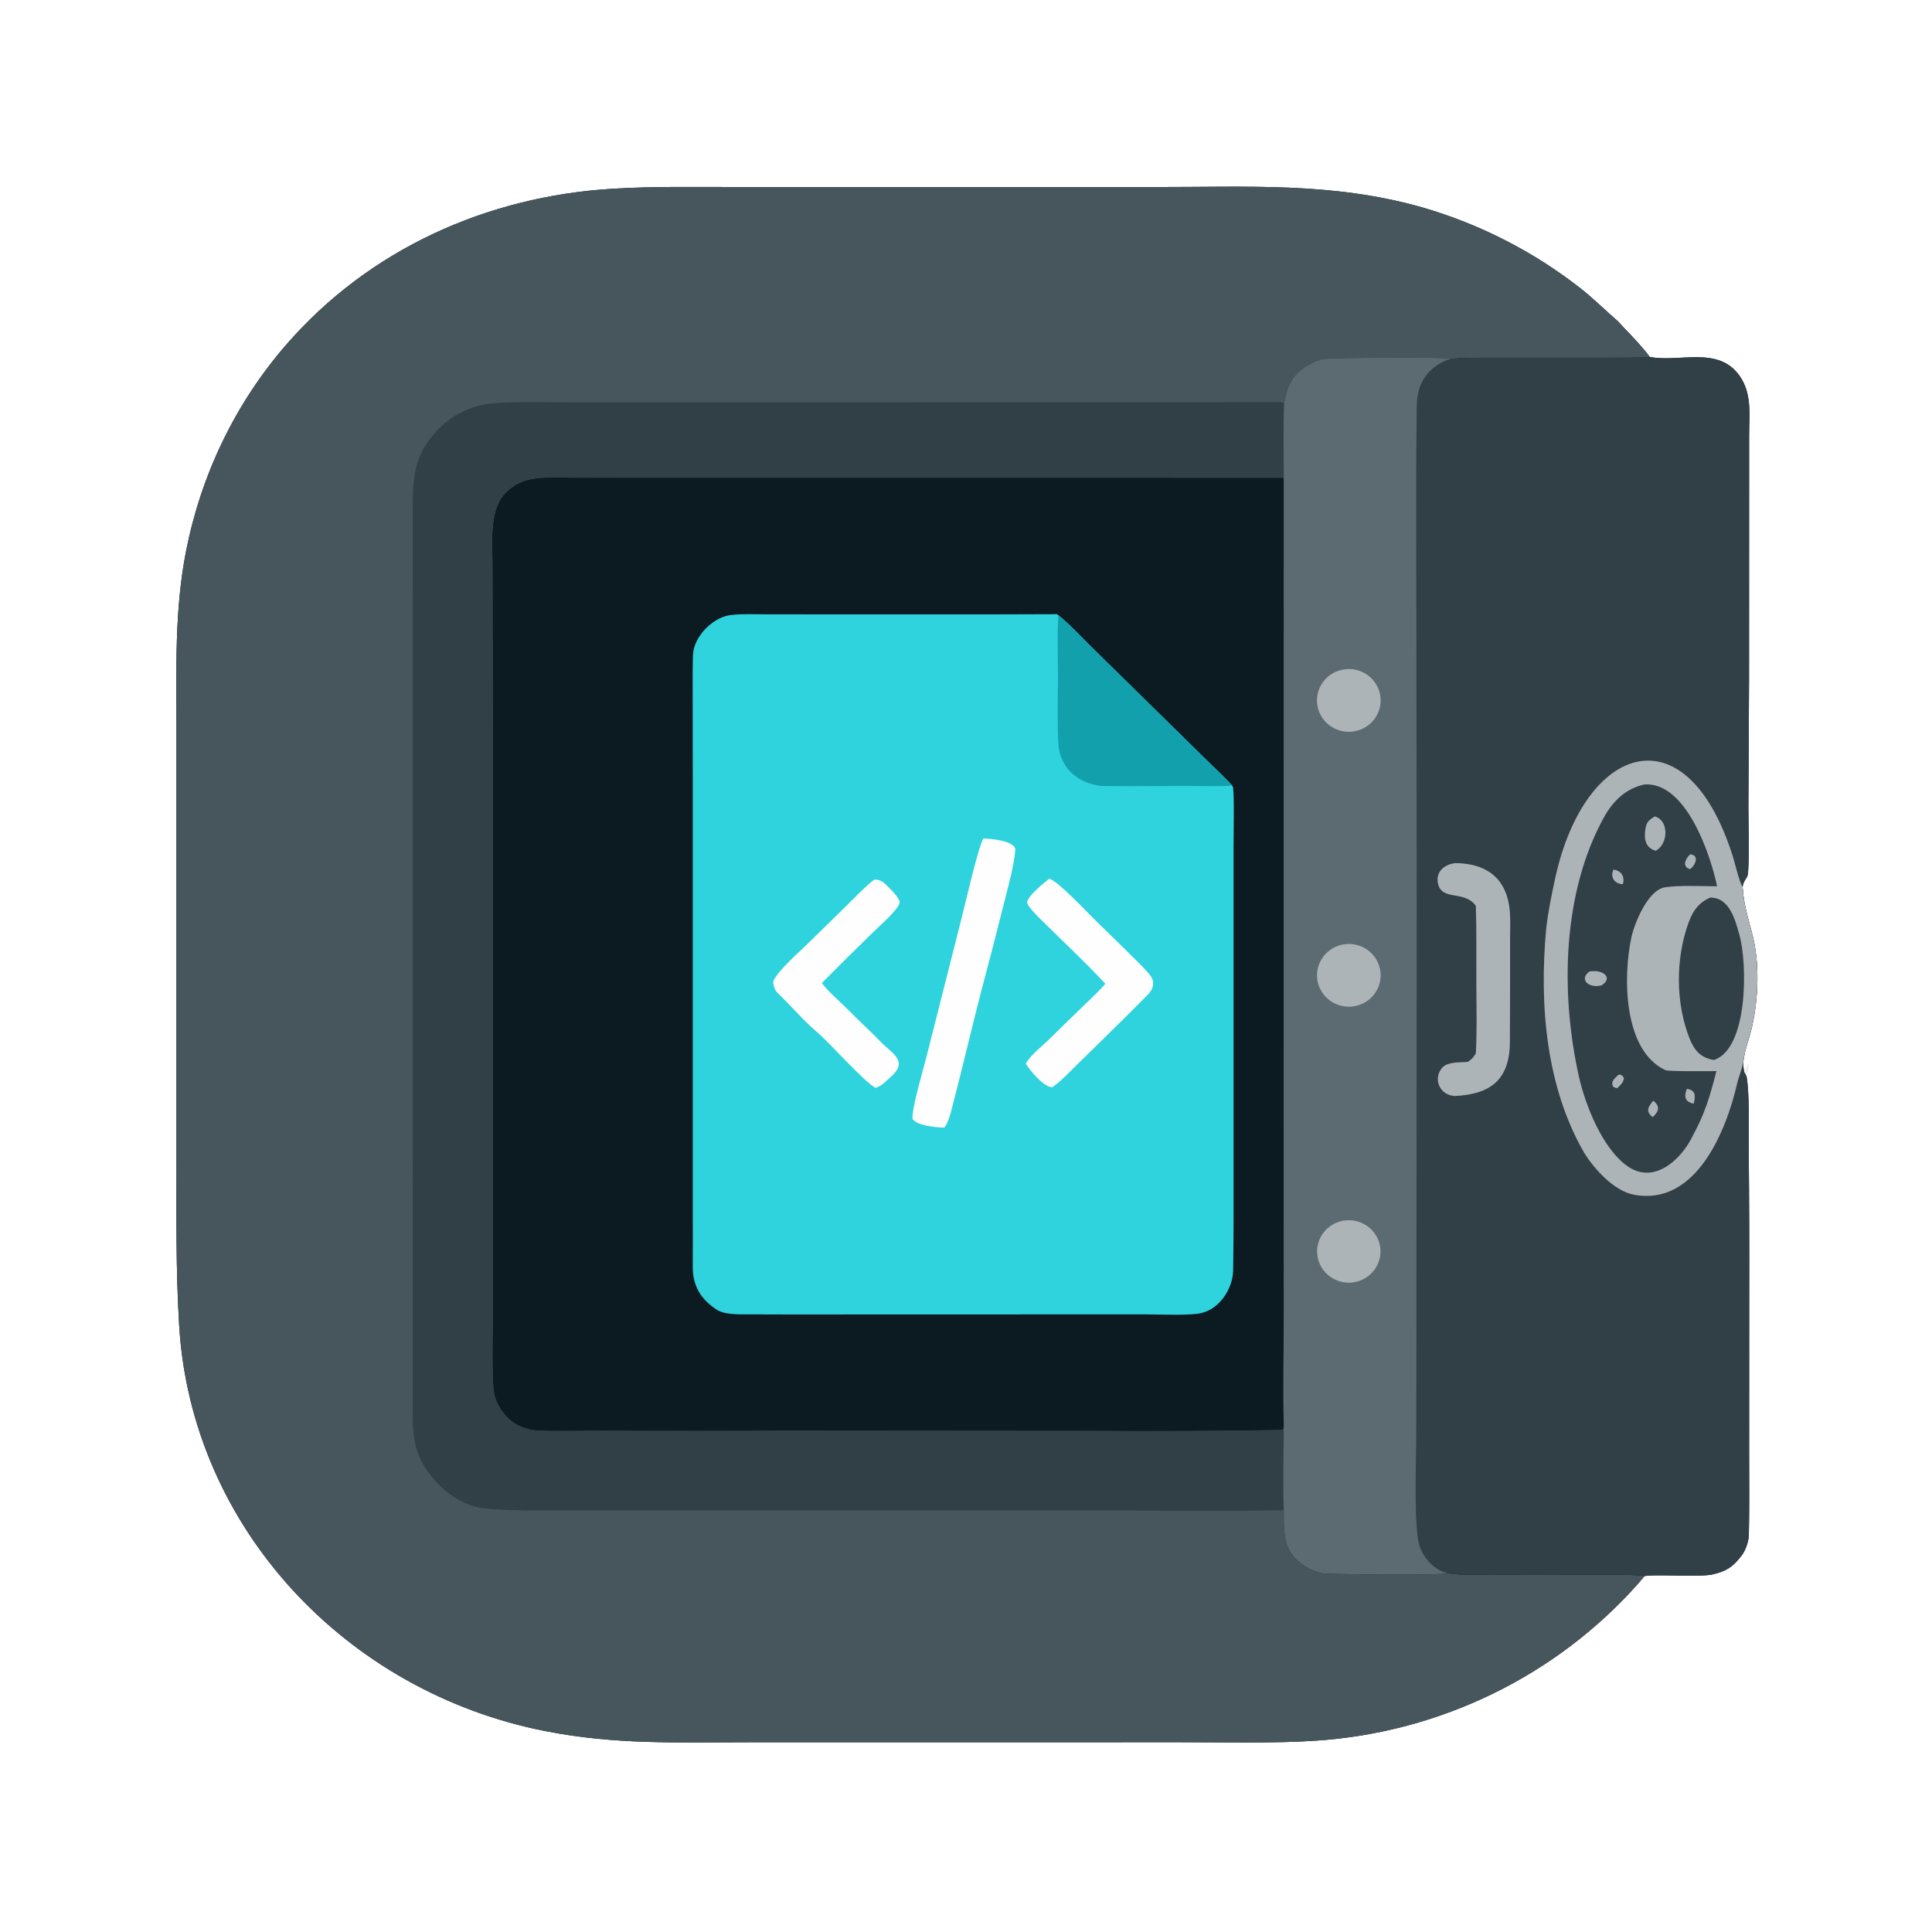
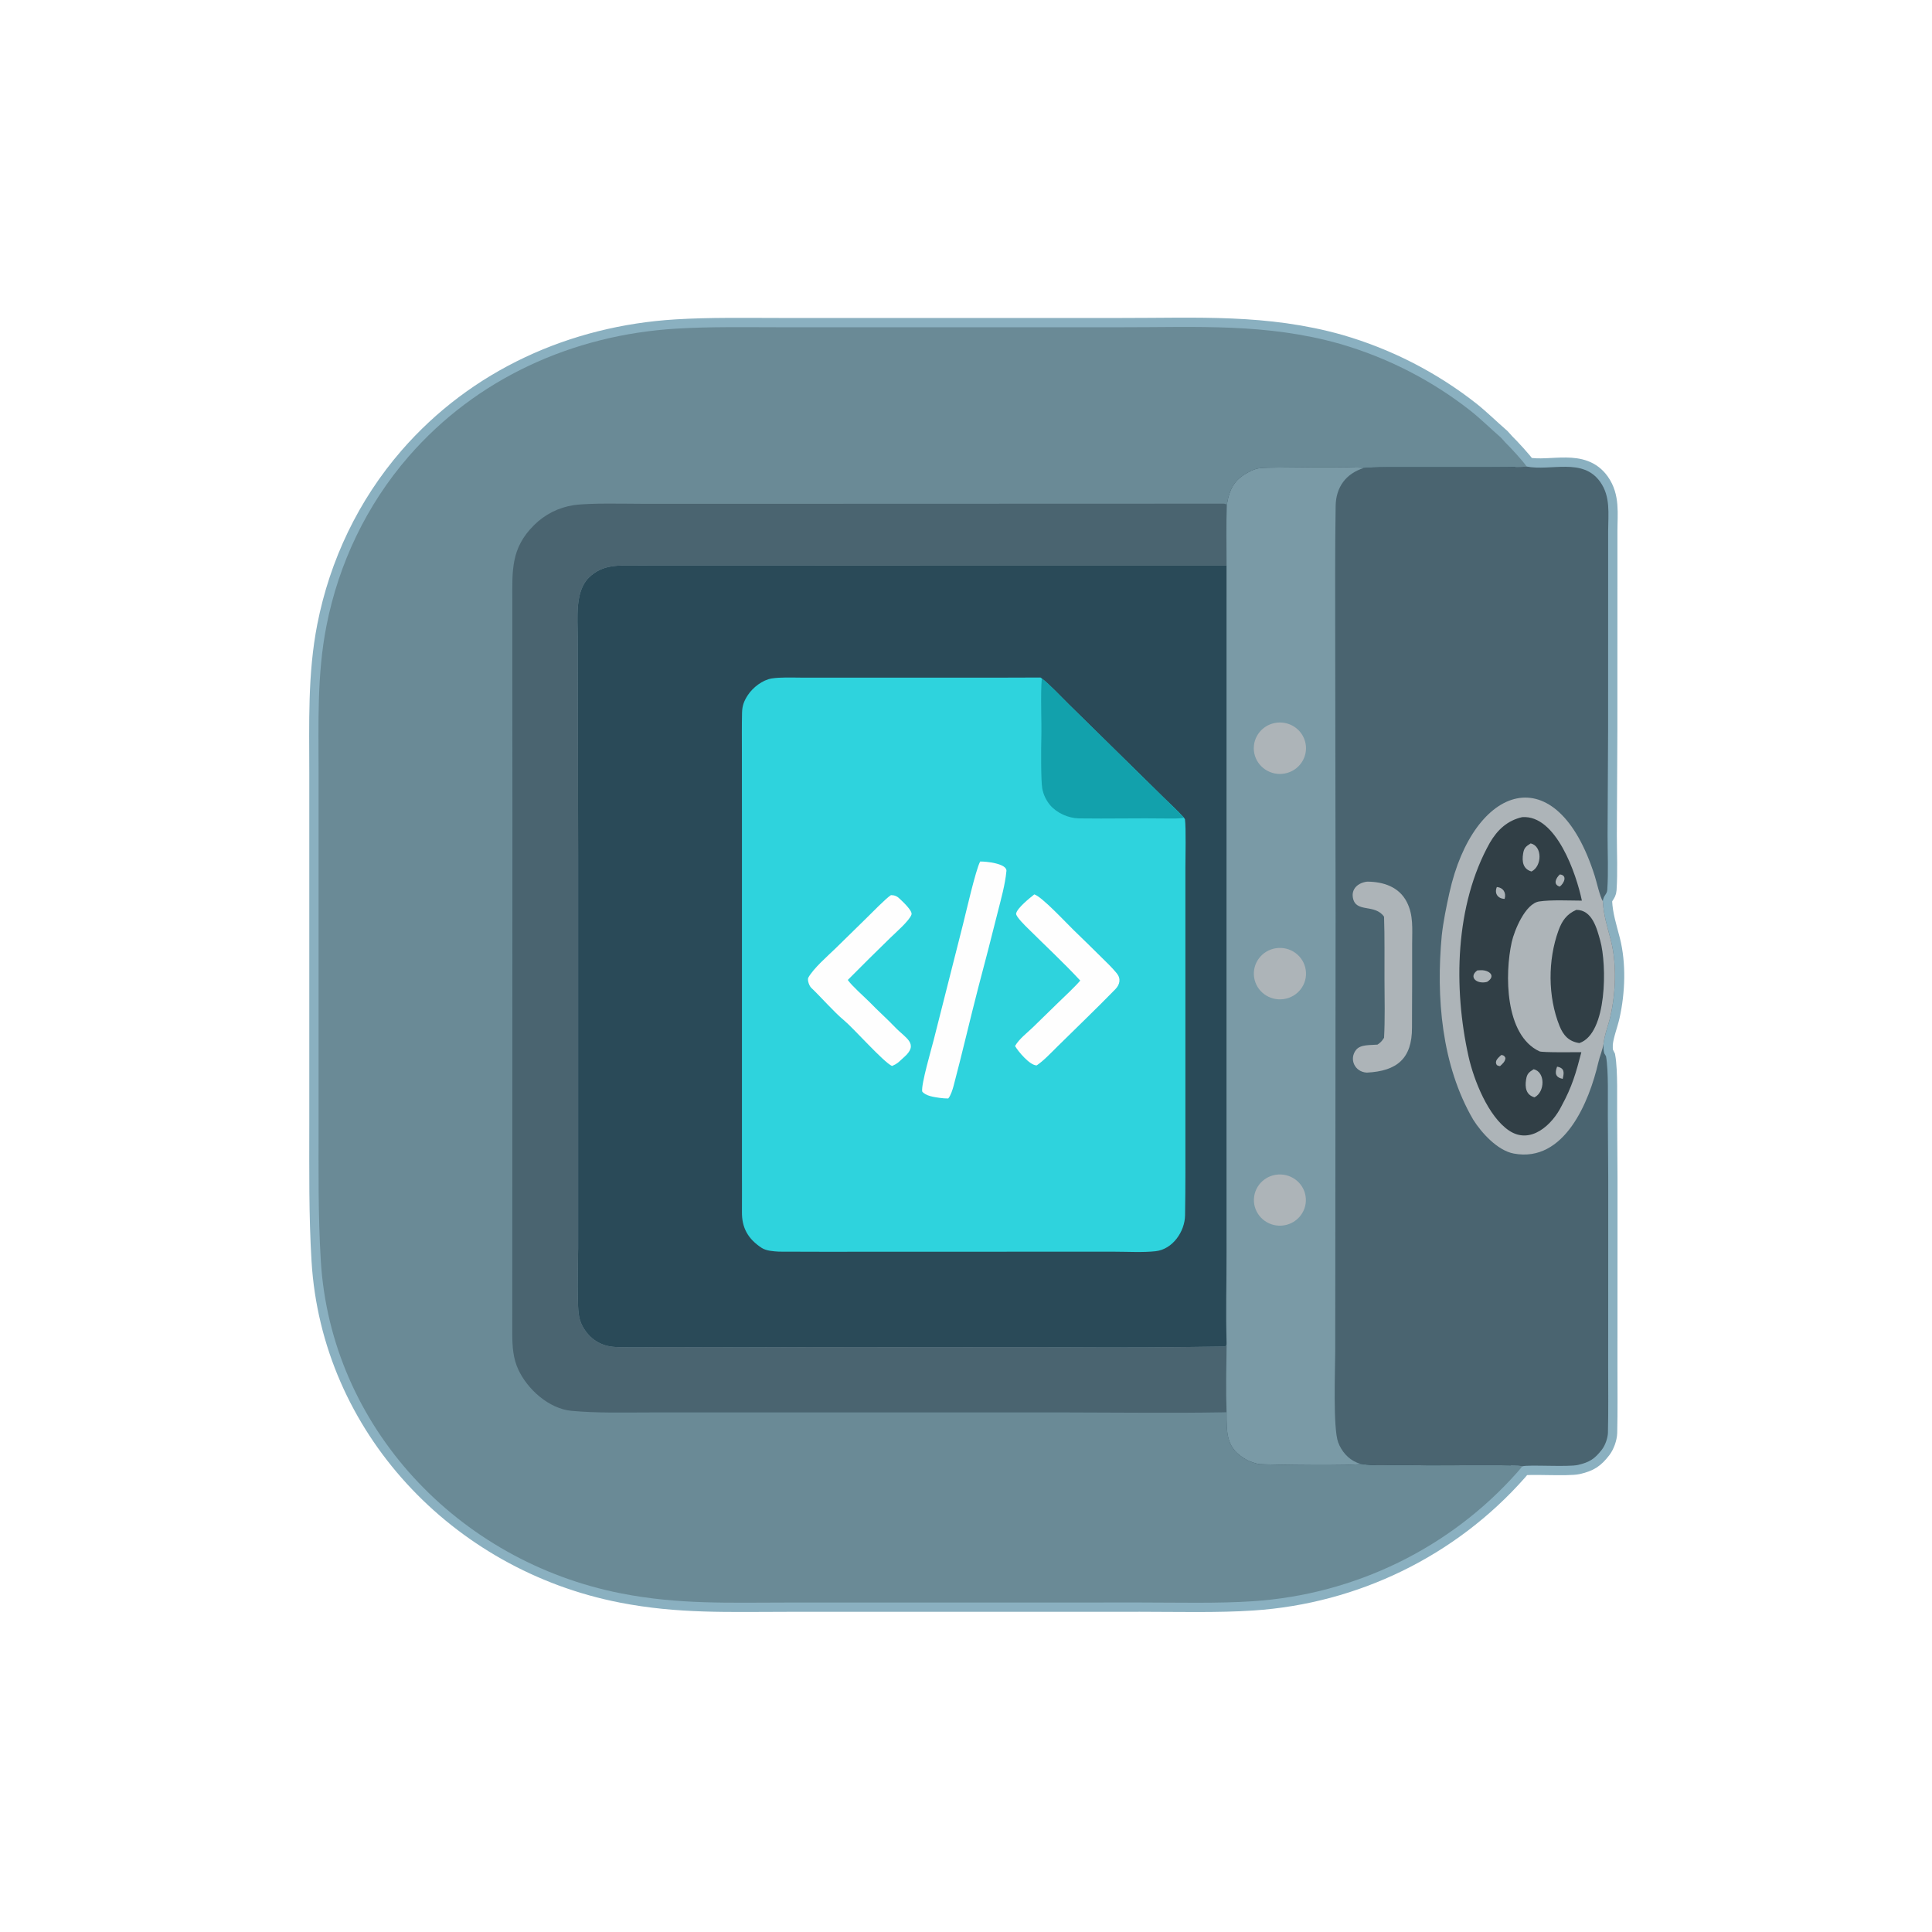
- <svg xmlns="http://www.w3.org/2000/svg" height="128px" viewBox="0 0 128 128" width="128px">
-   <path d="m 108.941 104.426 c -0.117 0.152 -0.242 0.305 -0.371 0.449 c -5.438 6.145 -13.133 9.902 -21.387 10.449 c -2.762 0.191 -6.297 0.102 -9.125 0.102 l -15.008 0.004 h -13.465 c -4.719 0 -8.789 0.172 -13.422 -0.734 c -13.227 -2.582 -23.488 -13.488 -24.293 -26.887 c -0.223 -3.688 -0.18 -7.309 -0.18 -11.031 v -28.41 c 0 -3.977 -0.137 -7.902 0.633 -11.836 c 0.992 -5.055 3.246 -9.785 6.637 -13.691 c 5.484 -6.312 13.254 -9.828 21.621 -10.336 c 2.758 -0.168 5.586 -0.113 8.375 -0.113 h 27.605 c 6.117 0.008 11.711 -0.34 17.656 1.344 c 3.828 1.109 7.402 2.938 10.523 5.387 c 0.859 0.68 1.645 1.465 2.473 2.18 l 0.395 0.434 c 0.359 0.348 1.434 1.508 1.688 1.91 c 1.957 0.391 4.531 -0.75 5.945 1.242 c 0.848 1.195 0.641 2.57 0.641 3.965 v 3.723 l -0.004 12.379 l -0.043 8.477 c 0 1.434 0.074 2.98 -0.023 4.414 c -0.023 0.371 -0.312 0.449 -0.359 0.918 c 0.059 1.137 0.363 2.047 0.648 3.156 c 0.488 1.918 0.402 4.184 -0.027 6.109 c -0.176 0.785 -0.473 1.469 -0.566 2.266 c -0.004 0.312 -0.016 0.453 0.059 0.762 c 0.039 0.062 0.117 0.188 0.145 0.25 c 0.211 1.195 0.133 3.508 0.145 4.84 c 0.031 3.352 0.043 6.699 0.031 10.051 l -0.004 10.176 c 0 1.766 0.023 3.574 -0.02 5.34 c -0.012 0.422 -0.219 1.012 -0.484 1.355 c -0.59 0.762 -1 1.023 -1.926 1.242 c -0.801 0.191 -4.07 -0.039 -4.512 0.117 z m 0 0" fill="#0c1b21" />
-   <path d="m 108.941 104.426 c -0.117 0.152 -0.242 0.305 -0.371 0.449 c -5.438 6.145 -13.133 9.902 -21.387 10.449 c -2.762 0.191 -6.297 0.102 -9.125 0.102 l -15.008 0.004 h -13.465 c -4.719 0 -8.789 0.172 -13.422 -0.734 c -13.227 -2.582 -23.488 -13.488 -24.293 -26.887 c -0.223 -3.688 -0.18 -7.309 -0.18 -11.031 v -28.41 c 0 -3.977 -0.137 -7.902 0.633 -11.836 c 0.992 -5.055 3.246 -9.785 6.637 -13.691 c 5.484 -6.312 13.254 -9.828 21.621 -10.336 c 2.758 -0.168 5.586 -0.113 8.375 -0.113 h 27.605 c 6.117 0.008 11.711 -0.34 17.656 1.344 c 3.828 1.109 7.402 2.938 10.523 5.387 c 0.859 0.68 1.645 1.465 2.473 2.18 l 0.395 0.434 c 0.359 0.348 1.434 1.508 1.688 1.91 c -0.227 0.059 -2.754 0.055 -3.156 0.055 h -8.086 c -0.422 0 -0.844 0.008 -1.266 0.023 c -0.117 0.004 -0.582 0.051 -0.656 0.043 c -0.332 -0.113 -7.707 -0.059 -8.316 0.004 c -0.254 0.027 -0.504 0.098 -0.734 0.207 c -1.348 0.633 -1.77 1.367 -2.008 2.766 c -0.059 1.566 -0.02 3.324 -0.02 4.906 l -33.973 -0.004 h -10.332 l -3.34 -0.004 c -1.453 0 -2.762 -0.129 -3.887 0.984 c -1.129 1.117 -0.898 3.273 -0.895 4.75 l 0.008 3.727 l 0.027 14.004 v 31.672 c -0.008 1.379 -0.062 2.762 -0.023 4.141 c 0.027 0.766 0.004 1.508 0.387 2.203 c 0.559 1.012 1.477 1.609 2.656 1.66 c 1.5 0.059 3.004 0 4.504 0.008 c 3.977 0.023 7.953 0.02 11.93 -0.004 l 19.836 0.016 c 4.324 0.031 8.648 0.012 12.973 -0.059 c 0.145 -0.109 0.082 -0.043 0.133 -0.273 c -0.02 1.727 -0.062 3.871 -0.004 5.586 c 0.012 1.73 -0.059 2.945 1.688 3.875 c 0.203 0.109 0.77 0.301 0.957 0.312 c 0.891 0.059 7.871 0.152 8.172 -0.023 c 1.211 0.203 2.297 0.074 3.508 0.102 c 2.578 0.051 5.156 -0.008 7.73 0.012 c 0.348 0.004 1.566 0 1.832 0.094 z m 0 0" fill="#47565d" />
-   <path d="m 85.055 100.055 l -0.391 0.008 c -4.039 0.07 -8.234 0.012 -12.289 0.008 h -33.93 c -2.059 0 -4.273 0.062 -6.312 -0.129 c -1.836 -0.172 -3.562 -1.738 -4.305 -3.336 c -0.418 -0.902 -0.48 -1.828 -0.488 -2.828 l 0.012 -41.855 l -0.008 -13.391 v -4.016 c 0 -2.457 -0.133 -4.266 1.758 -6.137 c 0.863 -0.863 1.984 -1.43 3.199 -1.613 c 1.332 -0.191 4.168 -0.109 5.641 -0.109 h 10.566 l 36.082 -0.012 c 0.203 0 0.359 -0.023 0.484 0.098 c -0.059 1.566 -0.02 3.324 -0.02 4.906 l -33.973 -0.004 h -10.332 l -3.34 -0.004 c -1.453 0 -2.762 -0.129 -3.887 0.984 c -1.129 1.117 -0.898 3.273 -0.895 4.75 l 0.008 3.727 l 0.027 14.004 v 31.672 c -0.008 1.379 -0.062 2.762 -0.023 4.141 c 0.027 0.766 0.004 1.508 0.387 2.203 c 0.559 1.012 1.477 1.609 2.656 1.66 c 1.5 0.059 3.004 0 4.504 0.008 c 3.977 0.023 7.953 0.02 11.93 0 l 19.836 0.012 c 4.324 0.031 8.648 0.012 12.973 -0.059 c 0.145 -0.109 0.082 -0.043 0.133 -0.273 c -0.02 1.727 -0.062 3.871 -0.004 5.586 z m 0 0" fill="#313f46" />
-   <path d="m 109.297 23.645 c 1.957 0.391 4.531 -0.75 5.945 1.242 c 0.848 1.195 0.645 2.57 0.641 3.965 v 3.723 l -0.004 12.379 l -0.043 8.477 c 0 1.434 0.074 2.98 -0.023 4.414 c -0.023 0.371 -0.312 0.449 -0.359 0.918 c 0.059 1.137 0.363 2.047 0.648 3.156 c 0.488 1.918 0.402 4.184 -0.027 6.109 c -0.176 0.785 -0.473 1.469 -0.566 2.266 c -0.004 0.312 -0.016 0.453 0.059 0.762 c 0.039 0.062 0.117 0.188 0.145 0.25 c 0.211 1.195 0.133 3.508 0.145 4.84 c 0.031 3.352 0.043 6.699 0.031 10.051 l -0.004 10.176 c 0 1.766 0.023 3.574 -0.02 5.34 c -0.012 0.422 -0.219 1.012 -0.484 1.355 c -0.59 0.762 -1 1.023 -1.926 1.242 c -0.801 0.191 -4.07 -0.039 -4.512 0.117 c -0.262 -0.094 -1.484 -0.09 -1.832 -0.094 c -2.574 -0.02 -5.152 0.039 -7.73 -0.012 c -1.211 -0.027 -2.297 0.102 -3.508 -0.102 c -0.301 0.176 -7.281 0.082 -8.172 0.023 c -0.188 -0.012 -0.754 -0.203 -0.957 -0.312 c -1.746 -0.93 -1.672 -2.145 -1.688 -3.875 c -0.059 -1.715 -0.016 -3.859 0.004 -5.586 c -0.07 -2.309 -0.004 -4.965 -0.004 -7.297 v -55.523 c 0 -1.582 -0.039 -3.34 0.02 -4.906 c 0.238 -1.398 0.66 -2.133 2.008 -2.766 c 0.23 -0.109 0.48 -0.18 0.734 -0.207 c 0.609 -0.062 7.984 -0.117 8.316 -0.004 c 0.074 0.008 0.539 -0.039 0.656 -0.043 c 0.422 -0.016 0.844 -0.023 1.266 -0.023 h 8.086 c 0.402 0 2.93 0.004 3.156 -0.055 z m 0 0" fill="#313f46" />
-   <path d="m 85.074 26.742 c 0.238 -1.398 0.66 -2.133 2.008 -2.766 c 0.23 -0.109 0.48 -0.18 0.734 -0.207 c 0.609 -0.062 7.984 -0.117 8.316 -0.004 c -1.457 0.461 -2.242 1.566 -2.266 3.062 c -0.059 3.633 -0.035 7.266 -0.035 10.895 l 0.031 22.215 l -0.023 27.879 l -0.008 7.352 c -0.004 1.496 -0.188 6.176 0.242 7.328 c 0.266 0.703 0.793 1.332 1.504 1.625 c 0.094 0.039 0.195 0.07 0.293 0.098 c -0.301 0.176 -7.281 0.082 -8.172 0.023 c -0.188 -0.012 -0.754 -0.203 -0.957 -0.312 c -1.746 -0.93 -1.676 -2.145 -1.688 -3.875 c -0.059 -1.715 -0.016 -3.859 0.004 -5.586 c -0.07 -2.309 -0.004 -4.965 -0.004 -7.297 l -0.004 -13.738 l 0.004 -41.785 c 0 -1.582 -0.039 -3.34 0.02 -4.906 z m 0 0" fill="#5c6a71" />
-   <path d="m 88.93 44.371 c 1.148 -0.238 2.27 0.492 2.5 1.625 c 0.23 1.129 -0.52 2.23 -1.668 2.449 c -1.137 0.219 -2.238 -0.512 -2.469 -1.629 c -0.227 -1.121 0.504 -2.215 1.637 -2.445 z m 0 0" fill="#adb4b8" />
-   <path d="m 89.055 62.562 c 1.156 -0.168 2.23 0.621 2.395 1.762 c 0.168 1.141 -0.641 2.195 -1.797 2.352 c -1.152 0.156 -2.211 -0.633 -2.375 -1.762 c -0.164 -1.133 0.629 -2.184 1.777 -2.352 z m 0 0" fill="#adb4b8" />
-   <path d="m 89.227 80.848 c 1.16 -0.074 2.156 0.793 2.23 1.934 c 0.07 1.141 -0.809 2.125 -1.969 2.195 c -1.152 0.07 -2.148 -0.797 -2.223 -1.934 c -0.07 -1.141 0.805 -2.125 1.961 -2.195 z m 0 0" fill="#adb4b8" />
-   <path d="m 115.508 70.293 c -0.078 0.5 -0.309 1.016 -0.422 1.512 c -0.723 3.133 -2.73 8.121 -6.832 7.348 c -1.312 -0.246 -2.609 -1.676 -3.281 -2.75 c -2.562 -4.402 -2.996 -9.895 -2.535 -14.859 c 0.125 -1.137 0.375 -2.348 0.617 -3.445 c 1.945 -8.773 8.664 -11.137 11.75 -1.359 c 0.133 0.414 0.426 1.707 0.648 2.023 c 0.059 1.137 0.363 2.047 0.648 3.156 c 0.488 1.918 0.402 4.184 -0.027 6.109 c -0.176 0.785 -0.473 1.469 -0.566 2.266 z m 0 0" fill="#adb4b8" />
-   <path d="m 108.941 51.973 c 2.75 -0.199 4.379 4.621 4.82 6.746 c -1.027 -0.004 -2.473 -0.078 -3.449 0.066 c -1.129 0.172 -2.012 2.355 -2.219 3.281 c -0.57 2.57 -0.57 7.512 2.234 8.828 c 0.238 0.109 2.906 0.066 3.391 0.07 c -0.438 1.688 -0.738 2.762 -1.605 4.355 c -0.742 1.5 -2.496 3.148 -4.238 1.977 c -1.684 -1.129 -2.848 -4.082 -3.273 -5.992 c -1.23 -5.523 -1.105 -12.227 1.723 -17.262 c 0.605 -1.039 1.418 -1.801 2.617 -2.07 z m 0 0" fill="#313f46" />
-   <g fill="#adb4b8">
-     <path d="m 109.625 54.094 c 0.953 0.219 0.926 1.84 0.066 2.27 c -0.688 -0.195 -0.781 -0.797 -0.68 -1.434 c 0.074 -0.473 0.219 -0.586 0.613 -0.836 z m 0 0" />
-     <path d="m 105.316 64.355 c 0.102 -0.008 0.199 -0.012 0.301 -0.016 c 0.652 -0.008 1.242 0.461 0.484 0.945 c -0.84 0.219 -1.527 -0.402 -0.785 -0.93 z m 0 0" />
-     <path d="m 106.891 57.617 c 0.523 0.055 0.773 0.469 0.629 0.961 c -0.551 -0.016 -0.852 -0.445 -0.629 -0.961 z m 0 0" />
-     <path d="m 111.98 56.602 c 0.629 0.062 0.355 0.711 -0.008 0.984 c -0.57 -0.172 -0.301 -0.703 0.008 -0.984 z m 0 0" />
-     <path d="m 111.758 72.133 c 0.621 0.113 0.57 0.488 0.453 0.988 c -0.605 -0.125 -0.645 -0.484 -0.453 -0.988 z m 0 0" />
-     <path d="m 107.242 71.191 c 0.211 0.016 0.258 0.07 0.344 0.238 c -0.023 0.301 -0.227 0.461 -0.441 0.664 c -0.133 -0.02 -0.121 -0.027 -0.25 -0.082 c -0.227 -0.34 0.098 -0.578 0.348 -0.82 z m 0 0" />
+ <svg xmlns="http://www.w3.org/2000/svg" height="128" viewBox="0 0 128 128" width="128" version="1.1" id="svg24">
+   <defs id="defs24" />
+   <g transform="matrix(0.82,0,0,0.82,11.52,11.52)" id="g24">
+     <path d="m 108.941,104.426 c -0.117,0.152 -0.242,0.305 -0.371,0.449 -5.438,6.145 -13.133,9.902 -21.387,10.449 -2.762,0.191 -6.297,0.102 -9.125,0.102 l -15.008,0.004 H 49.586 c -4.719,0 -8.789,0.172 -13.422,-0.734 C 22.938,112.113 12.676,101.207 11.871,87.809 11.648,84.121 11.691,80.5 11.691,76.777 V 48.367 c 0,-3.977 -0.137,-7.902 0.633,-11.836 0.992,-5.055 3.246,-9.785 6.637,-13.691 5.484,-6.312 13.254,-9.828 21.621,-10.336 2.758,-0.168 5.586,-0.113 8.375,-0.113 H 76.562 c 6.117,0.008 11.711,-0.34 17.656,1.344 3.828,1.109 7.402,2.938 10.523,5.387 0.859,0.68 1.645,1.465 2.473,2.18 l 0.395,0.434 c 0.359,0.348 1.434,1.508 1.688,1.91 1.957,0.391 4.531,-0.75 5.945,1.242 0.848,1.195 0.641,2.57 0.641,3.965 v 3.723 l -0.004,12.379 -0.043,8.477 c 0,1.434 0.074,2.98 -0.023,4.414 -0.023,0.371 -0.312,0.449 -0.359,0.918 0.059,1.137 0.363,2.047 0.648,3.156 0.488,1.918 0.402,4.184 -0.027,6.109 -0.176,0.785 -0.473,1.469 -0.566,2.266 -0.004,0.312 -0.016,0.453 0.059,0.762 0.039,0.062 0.117,0.188 0.145,0.25 0.211,1.195 0.133,3.508 0.145,4.84 0.031,3.352 0.043,6.699 0.031,10.051 l -0.004,10.176 c 0,1.766 0.023,3.574 -0.019,5.34 -0.012,0.422 -0.219,1.012 -0.484,1.355 -0.59,0.762 -1,1.023 -1.926,1.242 -0.801,0.191 -4.07,-0.039 -4.512,0.117 z m 0,0" fill="#2a4a58" stroke="#8ab0c0" stroke-width="1.5" id="path1" style="display:inline" />
+     <path d="m 108.941,104.426 c -0.117,0.152 -0.242,0.305 -0.371,0.449 -5.438,6.145 -13.133,9.902 -21.387,10.449 -2.762,0.191 -6.297,0.102 -9.125,0.102 l -15.008,0.004 H 49.586 c -4.719,0 -8.789,0.172 -13.422,-0.734 C 22.938,112.113 12.676,101.207 11.871,87.809 11.648,84.121 11.691,80.5 11.691,76.777 V 48.367 c 0,-3.977 -0.137,-7.902 0.633,-11.836 0.992,-5.055 3.246,-9.785 6.637,-13.691 5.484,-6.312 13.254,-9.828 21.621,-10.336 2.758,-0.168 5.586,-0.113 8.375,-0.113 H 76.562 c 6.117,0.008 11.711,-0.34 17.656,1.344 3.828,1.109 7.402,2.938 10.523,5.387 0.859,0.68 1.645,1.465 2.473,2.18 l 0.395,0.434 c 0.359,0.348 1.434,1.508 1.688,1.91 -0.227,0.059 -2.754,0.055 -3.156,0.055 h -8.086 c -0.422,0 -0.844,0.008 -1.266,0.023 -0.117,0.004 -0.582,0.051 -0.656,0.043 -0.332,-0.113 -7.707,-0.059 -8.316,0.004 -0.254,0.027 -0.504,0.098 -0.734,0.207 -1.348,0.633 -1.77,1.367 -2.008,2.766 -0.059,1.566 -0.02,3.324 -0.02,4.906 l -33.973,-0.004 H 40.75 l -3.34,-0.004 c -1.453,0 -2.762,-0.129 -3.887,0.984 -1.129,1.117 -0.898,3.273 -0.895,4.75 l 0.008,3.727 0.027,14.004 v 31.672 c -0.008,1.379 -0.062,2.762 -0.023,4.141 0.027,0.766 0.004,1.508 0.387,2.203 0.559,1.012 1.477,1.609 2.656,1.66 1.5,0.059 3.004,0 4.504,0.008 3.977,0.023 7.953,0.02 11.93,-0.004 l 19.836,0.016 c 4.324,0.031 8.648,0.012 12.973,-0.059 0.145,-0.109 0.082,-0.043 0.133,-0.273 -0.02,1.727 -0.062,3.871 -0.004,5.586 0.012,1.73 -0.059,2.945 1.688,3.875 0.203,0.109 0.77,0.301 0.957,0.312 0.891,0.059 7.871,0.152 8.172,-0.023 1.211,0.203 2.297,0.074 3.508,0.102 2.578,0.051 5.156,-0.008 7.73,0.012 0.348,0.004 1.566,0 1.832,0.094 z m 0,0" fill="#6a8a96" id="path2" />
+     <path d="m 85.055,100.055 -0.391,0.008 c -4.039,0.07 -8.234,0.012 -12.289,0.008 H 38.445 c -2.059,0 -4.273,0.062 -6.312,-0.129 -1.836,-0.172 -3.562,-1.738 -4.305,-3.336 -0.418,-0.902 -0.48,-1.828 -0.488,-2.828 l 0.012,-41.855 -0.008,-13.391 v -4.016 c 0,-2.457 -0.133,-4.266 1.758,-6.137 0.863,-0.863 1.984,-1.43 3.199,-1.613 1.332,-0.191 4.168,-0.109 5.641,-0.109 h 10.566 l 36.082,-0.012 c 0.203,0 0.359,-0.023 0.484,0.098 -0.059,1.566 -0.02,3.324 -0.02,4.906 L 51.082,31.645 H 40.75 l -3.34,-0.004 c -1.453,0 -2.762,-0.129 -3.887,0.984 -1.129,1.117 -0.898,3.273 -0.895,4.75 l 0.008,3.727 0.027,14.004 v 31.672 c -0.008,1.379 -0.062,2.762 -0.023,4.141 0.027,0.766 0.004,1.508 0.387,2.203 0.559,1.012 1.477,1.609 2.656,1.66 1.5,0.059 3.004,0 4.504,0.008 3.977,0.023 7.953,0.02 11.93,0 l 19.836,0.012 c 4.324,0.031 8.648,0.012 12.973,-0.059 0.145,-0.109 0.082,-0.043 0.133,-0.273 -0.02,1.727 -0.062,3.871 -0.004,5.586 z m 0,0" fill="#4a6470" id="path3" />
+     <path d="m 109.297,23.645 c 1.957,0.391 4.531,-0.75 5.945,1.242 0.848,1.195 0.645,2.57 0.641,3.965 v 3.723 l -0.004,12.379 -0.043,8.477 c 0,1.434 0.074,2.98 -0.023,4.414 -0.023,0.371 -0.312,0.449 -0.359,0.918 0.059,1.137 0.363,2.047 0.648,3.156 0.488,1.918 0.402,4.184 -0.027,6.109 -0.176,0.785 -0.473,1.469 -0.566,2.266 -0.004,0.312 -0.016,0.453 0.059,0.762 0.039,0.062 0.117,0.188 0.145,0.25 0.211,1.195 0.133,3.508 0.145,4.84 0.031,3.352 0.043,6.699 0.031,10.051 l -0.004,10.176 c 0,1.766 0.023,3.574 -0.019,5.34 -0.012,0.422 -0.219,1.012 -0.484,1.355 -0.59,0.762 -1,1.023 -1.926,1.242 -0.801,0.191 -4.07,-0.039 -4.512,0.117 -0.262,-0.094 -1.484,-0.09 -1.832,-0.094 -2.574,-0.019 -5.152,0.039 -7.73,-0.012 -1.211,-0.027 -2.297,0.102 -3.508,-0.102 -0.301,0.176 -7.281,0.082 -8.172,0.023 -0.188,-0.012 -0.754,-0.203 -0.957,-0.312 -1.746,-0.93 -1.672,-2.145 -1.688,-3.875 -0.059,-1.715 -0.016,-3.859 0.004,-5.586 -0.07,-2.309 -0.004,-4.965 -0.004,-7.297 V 31.648 c 0,-1.582 -0.039,-3.34 0.02,-4.906 0.238,-1.398 0.66,-2.133 2.008,-2.766 0.23,-0.109 0.48,-0.18 0.734,-0.207 0.609,-0.062 7.984,-0.117 8.316,-0.004 0.074,0.008 0.539,-0.039 0.656,-0.043 0.422,-0.016 0.844,-0.023 1.266,-0.023 h 8.086 c 0.402,0 2.93,0.004 3.156,-0.055 z m 0,0" fill="#4a6470" id="path4" />
+     <path d="m 85.074,26.742 c 0.238,-1.398 0.66,-2.133 2.008,-2.766 0.23,-0.109 0.48,-0.18 0.734,-0.207 0.609,-0.062 7.984,-0.117 8.316,-0.004 -1.457,0.461 -2.242,1.566 -2.266,3.062 -0.059,3.633 -0.035,7.266 -0.035,10.895 l 0.031,22.215 -0.023,27.879 -0.008,7.352 c -0.004,1.496 -0.188,6.176 0.242,7.328 0.266,0.703 0.793,1.332 1.504,1.625 0.094,0.039 0.195,0.07 0.293,0.098 -0.301,0.176 -7.281,0.082 -8.172,0.023 -0.188,-0.012 -0.754,-0.203 -0.957,-0.312 -1.746,-0.93 -1.676,-2.145 -1.688,-3.875 -0.059,-1.715 -0.016,-3.859 0.004,-5.586 -0.07,-2.309 -0.004,-4.965 -0.004,-7.297 l -0.004,-13.738 0.004,-41.785 c 0,-1.582 -0.039,-3.34 0.02,-4.906 z m 0,0" fill="#7a9aa6" id="path5" />
+     <path d="m 88.93,44.371 c 1.148,-0.238 2.27,0.492 2.5,1.625 0.23,1.129 -0.52,2.23 -1.668,2.449 -1.137,0.219 -2.238,-0.512 -2.469,-1.629 -0.227,-1.121 0.504,-2.215 1.637,-2.445 z m 0,0" fill="#adb4b8" id="path6" />
+     <path d="m 89.055,62.562 c 1.156,-0.168 2.23,0.621 2.395,1.762 0.168,1.141 -0.641,2.195 -1.797,2.352 -1.152,0.156 -2.211,-0.633 -2.375,-1.762 -0.164,-1.133 0.629,-2.184 1.777,-2.352 z m 0,0" fill="#adb4b8" id="path7" />
+     <path d="m 89.227,80.848 c 1.16,-0.074 2.156,0.793 2.23,1.934 0.07,1.141 -0.809,2.125 -1.969,2.195 -1.152,0.07 -2.148,-0.797 -2.223,-1.934 -0.07,-1.141 0.805,-2.125 1.961,-2.195 z m 0,0" fill="#adb4b8" id="path8" />
+     <path d="m 115.508,70.293 c -0.078,0.5 -0.309,1.016 -0.422,1.512 -0.723,3.133 -2.73,8.121 -6.832,7.348 -1.312,-0.246 -2.609,-1.676 -3.281,-2.75 -2.562,-4.402 -2.996,-9.895 -2.535,-14.859 0.125,-1.137 0.375,-2.348 0.617,-3.445 1.945,-8.773 8.664,-11.137 11.75,-1.359 0.133,0.414 0.426,1.707 0.648,2.023 0.059,1.137 0.363,2.047 0.648,3.156 0.488,1.918 0.402,4.184 -0.027,6.109 -0.176,0.785 -0.473,1.469 -0.566,2.266 z m 0,0" fill="#adb4b8" id="path9" />
+     <path d="m 108.941,51.973 c 2.75,-0.199 4.379,4.621 4.82,6.746 -1.027,-0.004 -2.473,-0.078 -3.449,0.066 -1.129,0.172 -2.012,2.355 -2.219,3.281 -0.57,2.57 -0.57,7.512 2.234,8.828 0.238,0.109 2.906,0.066 3.391,0.07 -0.438,1.688 -0.738,2.762 -1.605,4.355 -0.742,1.5 -2.496,3.148 -4.238,1.977 -1.684,-1.129 -2.848,-4.082 -3.273,-5.992 -1.23,-5.523 -1.105,-12.227 1.723,-17.262 0.605,-1.039 1.418,-1.801 2.617,-2.07 z m 0,0" fill="#313f46" id="path11" />
+     <g fill="#adb4b8" id="g17">
+       <path d="m 109.625,54.094 c 0.953,0.219 0.926,1.84 0.066,2.27 -0.688,-0.195 -0.781,-0.797 -0.68,-1.434 0.074,-0.473 0.219,-0.586 0.613,-0.836 z m 0,0" id="path12" />
+       <path d="m 105.316,64.355 c 0.102,-0.008 0.199,-0.012 0.301,-0.016 0.652,-0.008 1.242,0.461 0.484,0.945 -0.84,0.219 -1.527,-0.402 -0.785,-0.93 z m 0,0" id="path13" />
+       <path d="m 106.891,57.617 c 0.523,0.055 0.773,0.469 0.629,0.961 -0.551,-0.016 -0.852,-0.445 -0.629,-0.961 z m 0,0" id="path14" />
+       <path d="m 111.98,56.602 c 0.629,0.062 0.355,0.711 -0.008,0.984 -0.57,-0.172 -0.301,-0.703 0.008,-0.984 z m 0,0" id="path15" />
+       <path d="m 111.758,72.133 c 0.621,0.113 0.57,0.488 0.453,0.988 -0.605,-0.125 -0.645,-0.484 -0.453,-0.988 z m 0,0" id="path16" />
+       <path d="m 107.242,71.191 c 0.211,0.016 0.258,0.07 0.344,0.238 -0.023,0.301 -0.227,0.461 -0.441,0.664 -0.133,-0.02 -0.121,-0.027 -0.25,-0.082 -0.227,-0.34 0.098,-0.578 0.348,-0.82 z m 0,0" id="path17" />
+       <path d="m 109.866,72.341 c 0.953,0.219 0.926,1.84 0.066,2.27 -0.688,-0.195 -0.781,-0.797 -0.68,-1.434 0.074,-0.473 0.219,-0.586 0.613,-0.836 z m 0,0" id="path25" />
+     </g>
+     <path d="m 113.312,59.465 c 1.285,0 1.66,1.504 1.934,2.492 0.531,1.906 0.582,7.504 -1.688,8.27 -0.848,-0.125 -1.293,-0.613 -1.605,-1.387 -0.949,-2.363 -0.949,-5.324 -0.082,-7.711 0.285,-0.785 0.664,-1.324 1.441,-1.664 z m 0,0" fill="#313f46" id="path18" />
+     <path d="m 96.422,57.184 c 1.293,0.008 2.562,0.414 3.191,1.641 0.551,1.07 0.434,2.184 0.434,3.363 v 3.195 c 0,1.184 -0.016,2.41 -0.012,3.586 0.008,2.5 -1.199,3.523 -3.648,3.645 -0.988,-0.051 -1.453,-1.098 -0.871,-1.836 0.363,-0.461 1.18,-0.371 1.73,-0.426 0.281,-0.191 0.34,-0.27 0.531,-0.551 0.082,-1.457 0.043,-3.199 0.035,-4.684 -0.008,-1.652 0.023,-3.461 -0.035,-5.102 -0.758,-1.07 -2.289,-0.277 -2.516,-1.527 -0.133,-0.715 0.398,-1.215 1.16,-1.305 z m 0,0" fill="#adb4b8" id="path19" />
+     <path d="m 81.613,52.027 0.078,0.117 c 0.094,0.734 0.035,3.113 0.035,3.965 V 77.219 c 0,2.312 0.012,4.609 -0.027,6.934 -0.02,1.285 -0.984,2.734 -2.379,2.891 -1.02,0.113 -2.266,0.039 -3.309,0.039 h -6.125 l -13.793,0.004 c -2.398,0 -4.809,0.008 -7.207,-0.008 -0.445,-0.027 -1.012,-0.059 -1.391,-0.301 -1.098,-0.719 -1.617,-1.617 -1.598,-2.922 0.012,-1.148 -0.004,-2.312 0,-3.453 v -27.535 l -0.004,-6.125 c 0,-1.062 -0.012,-2.145 0.012,-3.211 0.016,-0.566 0.156,-0.941 0.465,-1.414 0.406,-0.621 1.188,-1.23 1.938,-1.352 0.684,-0.105 1.59,-0.07 2.301,-0.066 l 3.18,0.004 h 12.27 c 1.32,0 2.641,-0.012 3.961,-0.012 0.035,0.027 0.07,0.051 0.105,0.074 0.621,0.477 1.59,1.508 2.168,2.078 L 75.688,46.18 79.957,50.375 c 0.539,0.535 1.16,1.09 1.656,1.652 z m 0,0" fill="#2ed3dd" id="path20" />
+     <path d="m 70.125,40.766 c 0.621,0.477 1.59,1.508 2.168,2.078 L 75.688,46.18 79.957,50.375 c 0.539,0.535 1.16,1.09 1.656,1.652 -0.371,0.07 -0.941,0.059 -1.328,0.055 -2.387,-0.035 -4.781,0.027 -7.168,-0.008 -0.844,-0.016 -1.777,-0.434 -2.316,-1.066 C 70.473,50.617 70.25,50.148 70.16,49.648 70.051,49.035 70.062,46.344 70.086,45.598 c 0.035,-1.359 -0.078,-3.539 0.039,-4.832 z m 0,0" fill="#12a1ac" id="path21" />
+     <path d="m 65.145,55.559 c 0.434,-0.016 2.184,0.156 2.121,0.77 -0.105,1.105 -0.434,2.258 -0.707,3.34 -0.504,2.02 -1.027,4.039 -1.562,6.051 -0.688,2.652 -1.301,5.336 -2.004,7.984 -0.078,0.285 -0.234,0.785 -0.43,1 -0.227,0 -0.449,-0.016 -0.672,-0.047 -0.445,-0.062 -1.152,-0.152 -1.43,-0.516 -0.098,-0.566 0.762,-3.492 0.934,-4.184 L 63.75,60.664 c 0.223,-0.867 1.031,-4.441 1.395,-5.105 z m 0,0" fill="#fefefe" id="path22" />
+     <path d="m 57.938,58.273 c 0.289,0.004 0.492,0.082 0.707,0.297 0.207,0.199 1.043,0.957 0.953,1.266 -0.148,0.488 -1.332,1.512 -1.684,1.859 -1.164,1.133 -2.32,2.277 -3.465,3.434 0.352,0.5 1.289,1.316 1.766,1.793 0.633,0.664 1.445,1.379 2.066,2.035 0.82,0.867 1.969,1.32 0.695,2.426 -0.387,0.336 -0.434,0.469 -0.953,0.695 C 57.352,71.785 54.887,69 54.141,68.387 53.328,67.715 52.281,66.504 51.492,65.758 51.344,65.613 51.176,65.184 51.25,64.957 c 0.422,-0.773 1.605,-1.793 2.199,-2.371 l 2.496,-2.445 c 0.395,-0.383 1.605,-1.633 1.992,-1.867 z m 0,0" fill="#fefefe" id="path23" />
+     <path d="m 69.52,58.215 c 0.605,0.172 2.613,2.34 3.176,2.883 0.742,0.715 1.48,1.438 2.211,2.164 0.441,0.438 0.879,0.844 1.27,1.324 0.359,0.438 0.258,0.914 -0.121,1.301 -1.527,1.566 -3.113,3.082 -4.672,4.621 -0.5,0.492 -1.102,1.141 -1.672,1.523 -0.551,0.004 -1.488,-1.113 -1.75,-1.566 C 68.309,69.875 68.902,69.438 69.406,68.953 l 2.047,-1.996 c 0.434,-0.418 1.445,-1.367 1.777,-1.781 -1.348,-1.453 -2.801,-2.797 -4.207,-4.195 -0.188,-0.184 -1.008,-0.977 -0.973,-1.215 0.07,-0.441 1.121,-1.277 1.469,-1.551 z m 0,0" fill="#fefefe" id="path24" />
  </g>
-   <path d="m 113.312 59.465 c 1.285 0 1.66 1.504 1.934 2.492 c 0.531 1.906 0.582 7.504 -1.688 8.27 c -0.848 -0.125 -1.293 -0.613 -1.605 -1.387 c -0.949 -2.363 -0.949 -5.324 -0.082 -7.711 c 0.285 -0.785 0.664 -1.324 1.441 -1.664 z m 0 0" fill="#313f46" />
-   <path d="m 96.422 57.184 c 1.293 0.008 2.562 0.414 3.191 1.641 c 0.551 1.07 0.434 2.184 0.434 3.363 v 3.195 c 0 1.184 -0.016 2.41 -0.012 3.586 c 0.008 2.5 -1.199 3.523 -3.648 3.645 c -0.988 -0.051 -1.453 -1.098 -0.871 -1.836 c 0.363 -0.461 1.18 -0.371 1.73 -0.426 c 0.281 -0.191 0.34 -0.27 0.531 -0.551 c 0.082 -1.457 0.043 -3.199 0.035 -4.684 c -0.008 -1.652 0.023 -3.461 -0.035 -5.102 c -0.758 -1.07 -2.289 -0.277 -2.516 -1.527 c -0.133 -0.715 0.398 -1.215 1.16 -1.305 z m 0 0" fill="#adb4b8" />
-   <path d="m 81.613 52.027 l 0.078 0.117 c 0.094 0.734 0.035 3.113 0.035 3.965 v 21.109 c 0 2.312 0.012 4.609 -0.027 6.934 c -0.02 1.285 -0.984 2.734 -2.379 2.891 c -1.02 0.113 -2.266 0.039 -3.309 0.039 h -6.125 l -13.793 0.004 c -2.398 0 -4.809 0.008 -7.207 -0.008 c -0.445 -0.027 -1.012 -0.059 -1.391 -0.301 c -1.098 -0.719 -1.617 -1.617 -1.598 -2.922 c 0.012 -1.148 -0.004 -2.312 0 -3.453 v -27.535 l -0.004 -6.125 c 0 -1.062 -0.012 -2.145 0.012 -3.211 c 0.016 -0.566 0.156 -0.941 0.465 -1.414 c 0.406 -0.621 1.188 -1.23 1.938 -1.352 c 0.684 -0.105 1.59 -0.07 2.301 -0.066 l 3.18 0.004 h 12.27 c 1.32 0 2.641 -0.012 3.961 -0.012 c 0.035 0.027 0.07 0.051 0.105 0.074 c 0.621 0.477 1.59 1.508 2.168 2.078 l 3.395 3.336 l 4.27 4.195 c 0.539 0.535 1.16 1.09 1.656 1.652 z m 0 0" fill="#2ed3dd" />
-   <path d="m 70.125 40.766 c 0.621 0.477 1.59 1.508 2.168 2.078 l 3.395 3.336 l 4.27 4.195 c 0.539 0.535 1.16 1.09 1.656 1.652 c -0.371 0.07 -0.941 0.059 -1.328 0.055 c -2.387 -0.035 -4.781 0.027 -7.168 -0.008 c -0.844 -0.016 -1.777 -0.434 -2.316 -1.066 c -0.328 -0.391 -0.551 -0.859 -0.641 -1.359 c -0.109 -0.613 -0.098 -3.305 -0.074 -4.051 c 0.035 -1.359 -0.078 -3.539 0.039 -4.832 z m 0 0" fill="#12a1ac" />
-   <path d="m 65.145 55.559 c 0.434 -0.016 2.184 0.156 2.121 0.77 c -0.105 1.105 -0.434 2.258 -0.707 3.34 c -0.504 2.02 -1.027 4.039 -1.562 6.051 c -0.688 2.652 -1.301 5.336 -2.004 7.984 c -0.078 0.285 -0.234 0.785 -0.43 1 c -0.227 0 -0.449 -0.016 -0.672 -0.047 c -0.445 -0.062 -1.152 -0.152 -1.43 -0.516 c -0.098 -0.566 0.762 -3.492 0.934 -4.184 l 2.355 -9.293 c 0.223 -0.867 1.031 -4.441 1.395 -5.105 z m 0 0" fill="#fefefe" />
-   <path d="m 57.938 58.273 c 0.289 0.004 0.492 0.082 0.707 0.297 c 0.207 0.199 1.043 0.957 0.953 1.266 c -0.148 0.488 -1.332 1.512 -1.684 1.859 c -1.164 1.133 -2.32 2.277 -3.465 3.434 c 0.352 0.5 1.289 1.316 1.766 1.793 c 0.633 0.664 1.445 1.379 2.066 2.035 c 0.82 0.867 1.969 1.32 0.695 2.426 c -0.387 0.336 -0.434 0.469 -0.953 0.695 c -0.672 -0.293 -3.137 -3.078 -3.883 -3.691 c -0.812 -0.672 -1.859 -1.883 -2.648 -2.629 c -0.148 -0.145 -0.316 -0.574 -0.242 -0.801 c 0.422 -0.773 1.605 -1.793 2.199 -2.371 l 2.496 -2.445 c 0.395 -0.383 1.605 -1.633 1.992 -1.867 z m 0 0" fill="#fefefe" />
-   <path d="m 69.52 58.215 c 0.605 0.172 2.613 2.34 3.176 2.883 c 0.742 0.715 1.48 1.438 2.211 2.164 c 0.441 0.438 0.879 0.844 1.27 1.324 c 0.359 0.438 0.258 0.914 -0.121 1.301 c -1.527 1.566 -3.113 3.082 -4.672 4.621 c -0.5 0.492 -1.102 1.141 -1.672 1.523 c -0.551 0.004 -1.488 -1.113 -1.75 -1.566 c 0.348 -0.59 0.941 -1.027 1.445 -1.512 l 2.047 -1.996 c 0.434 -0.418 1.445 -1.367 1.777 -1.781 c -1.348 -1.453 -2.801 -2.797 -4.207 -4.195 c -0.188 -0.184 -1.008 -0.977 -0.973 -1.215 c 0.07 -0.441 1.121 -1.277 1.469 -1.551 z m 0 0" fill="#fefefe" />
-   <path d="m 115.566 71.055 c 0.082 -0.23 0.125 -0.367 0.246 -0.582 l 0.047 0.031 c -0.012 0.57 -0.125 0.523 -0.148 0.801 c -0.027 -0.062 -0.105 -0.188 -0.145 -0.25 z m 0 0" fill="#5c6a71" fill-opacity="0.114" />
-   <path d="m 109.496 74.012 c -0.504 -0.379 -0.289 -0.695 0.035 -1.09 c 0.488 0.383 0.363 0.723 -0.035 1.09 z m 0 0" fill="#adb4b8" />
</svg>
